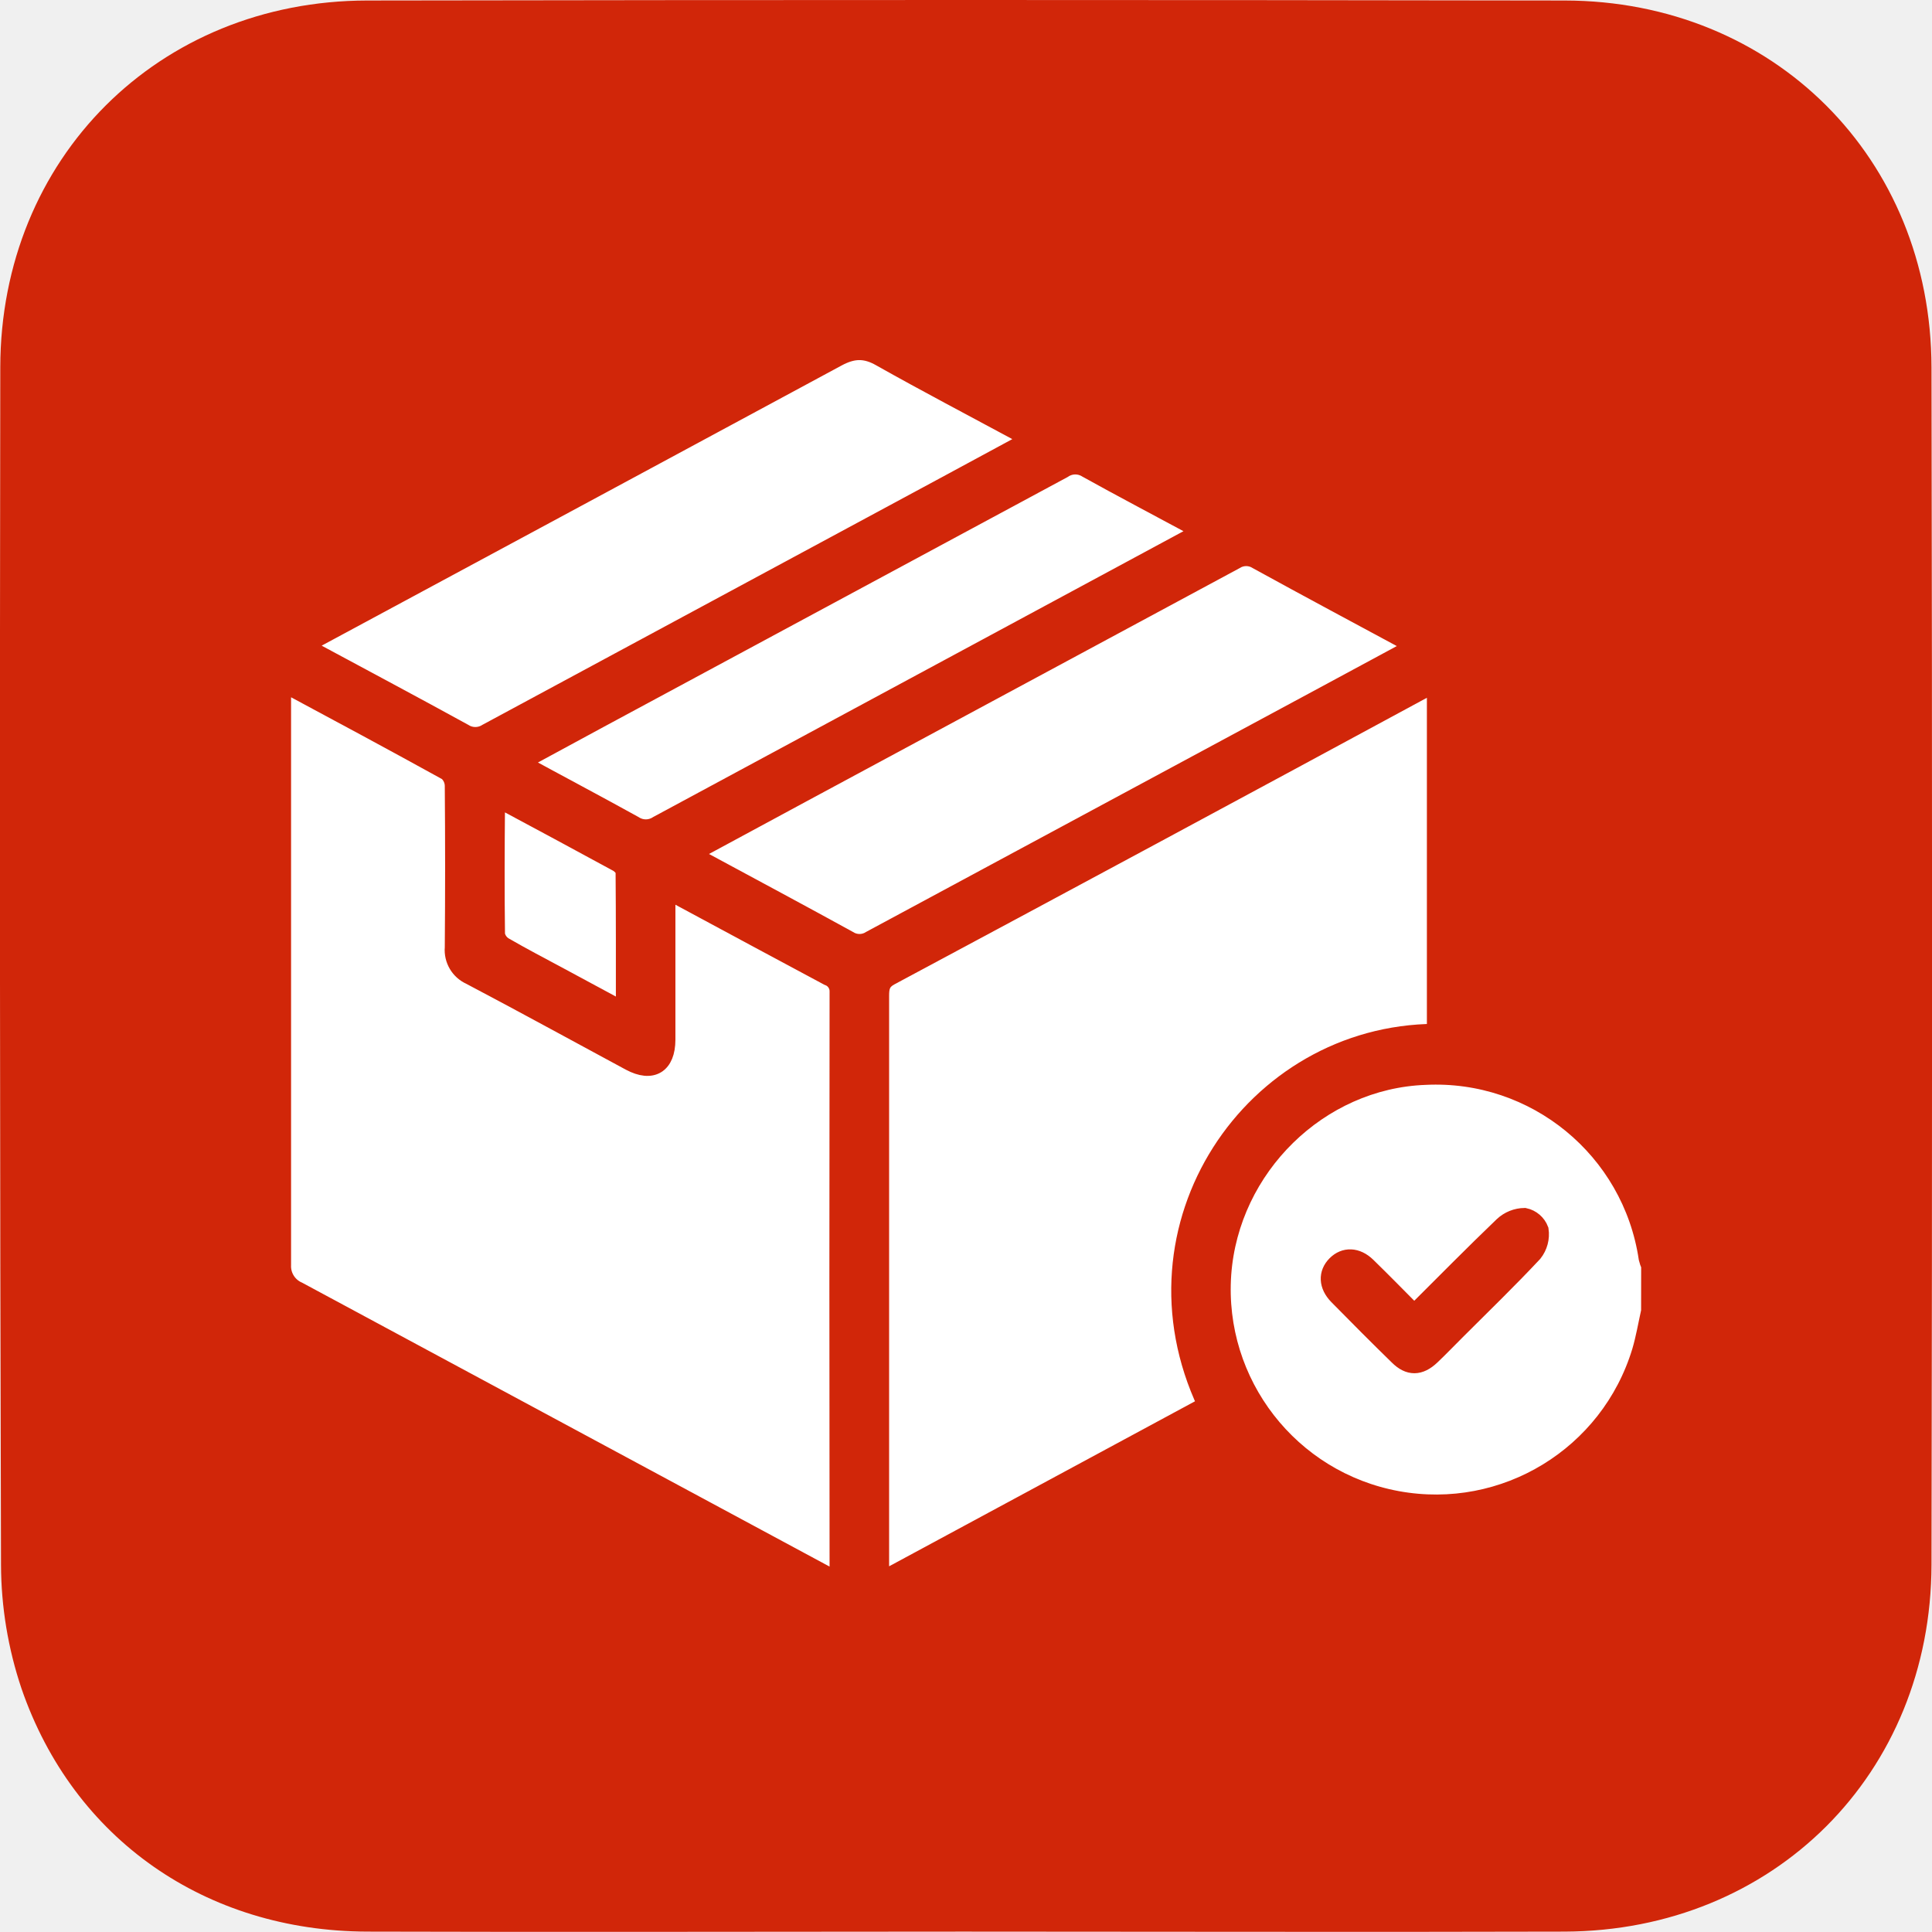
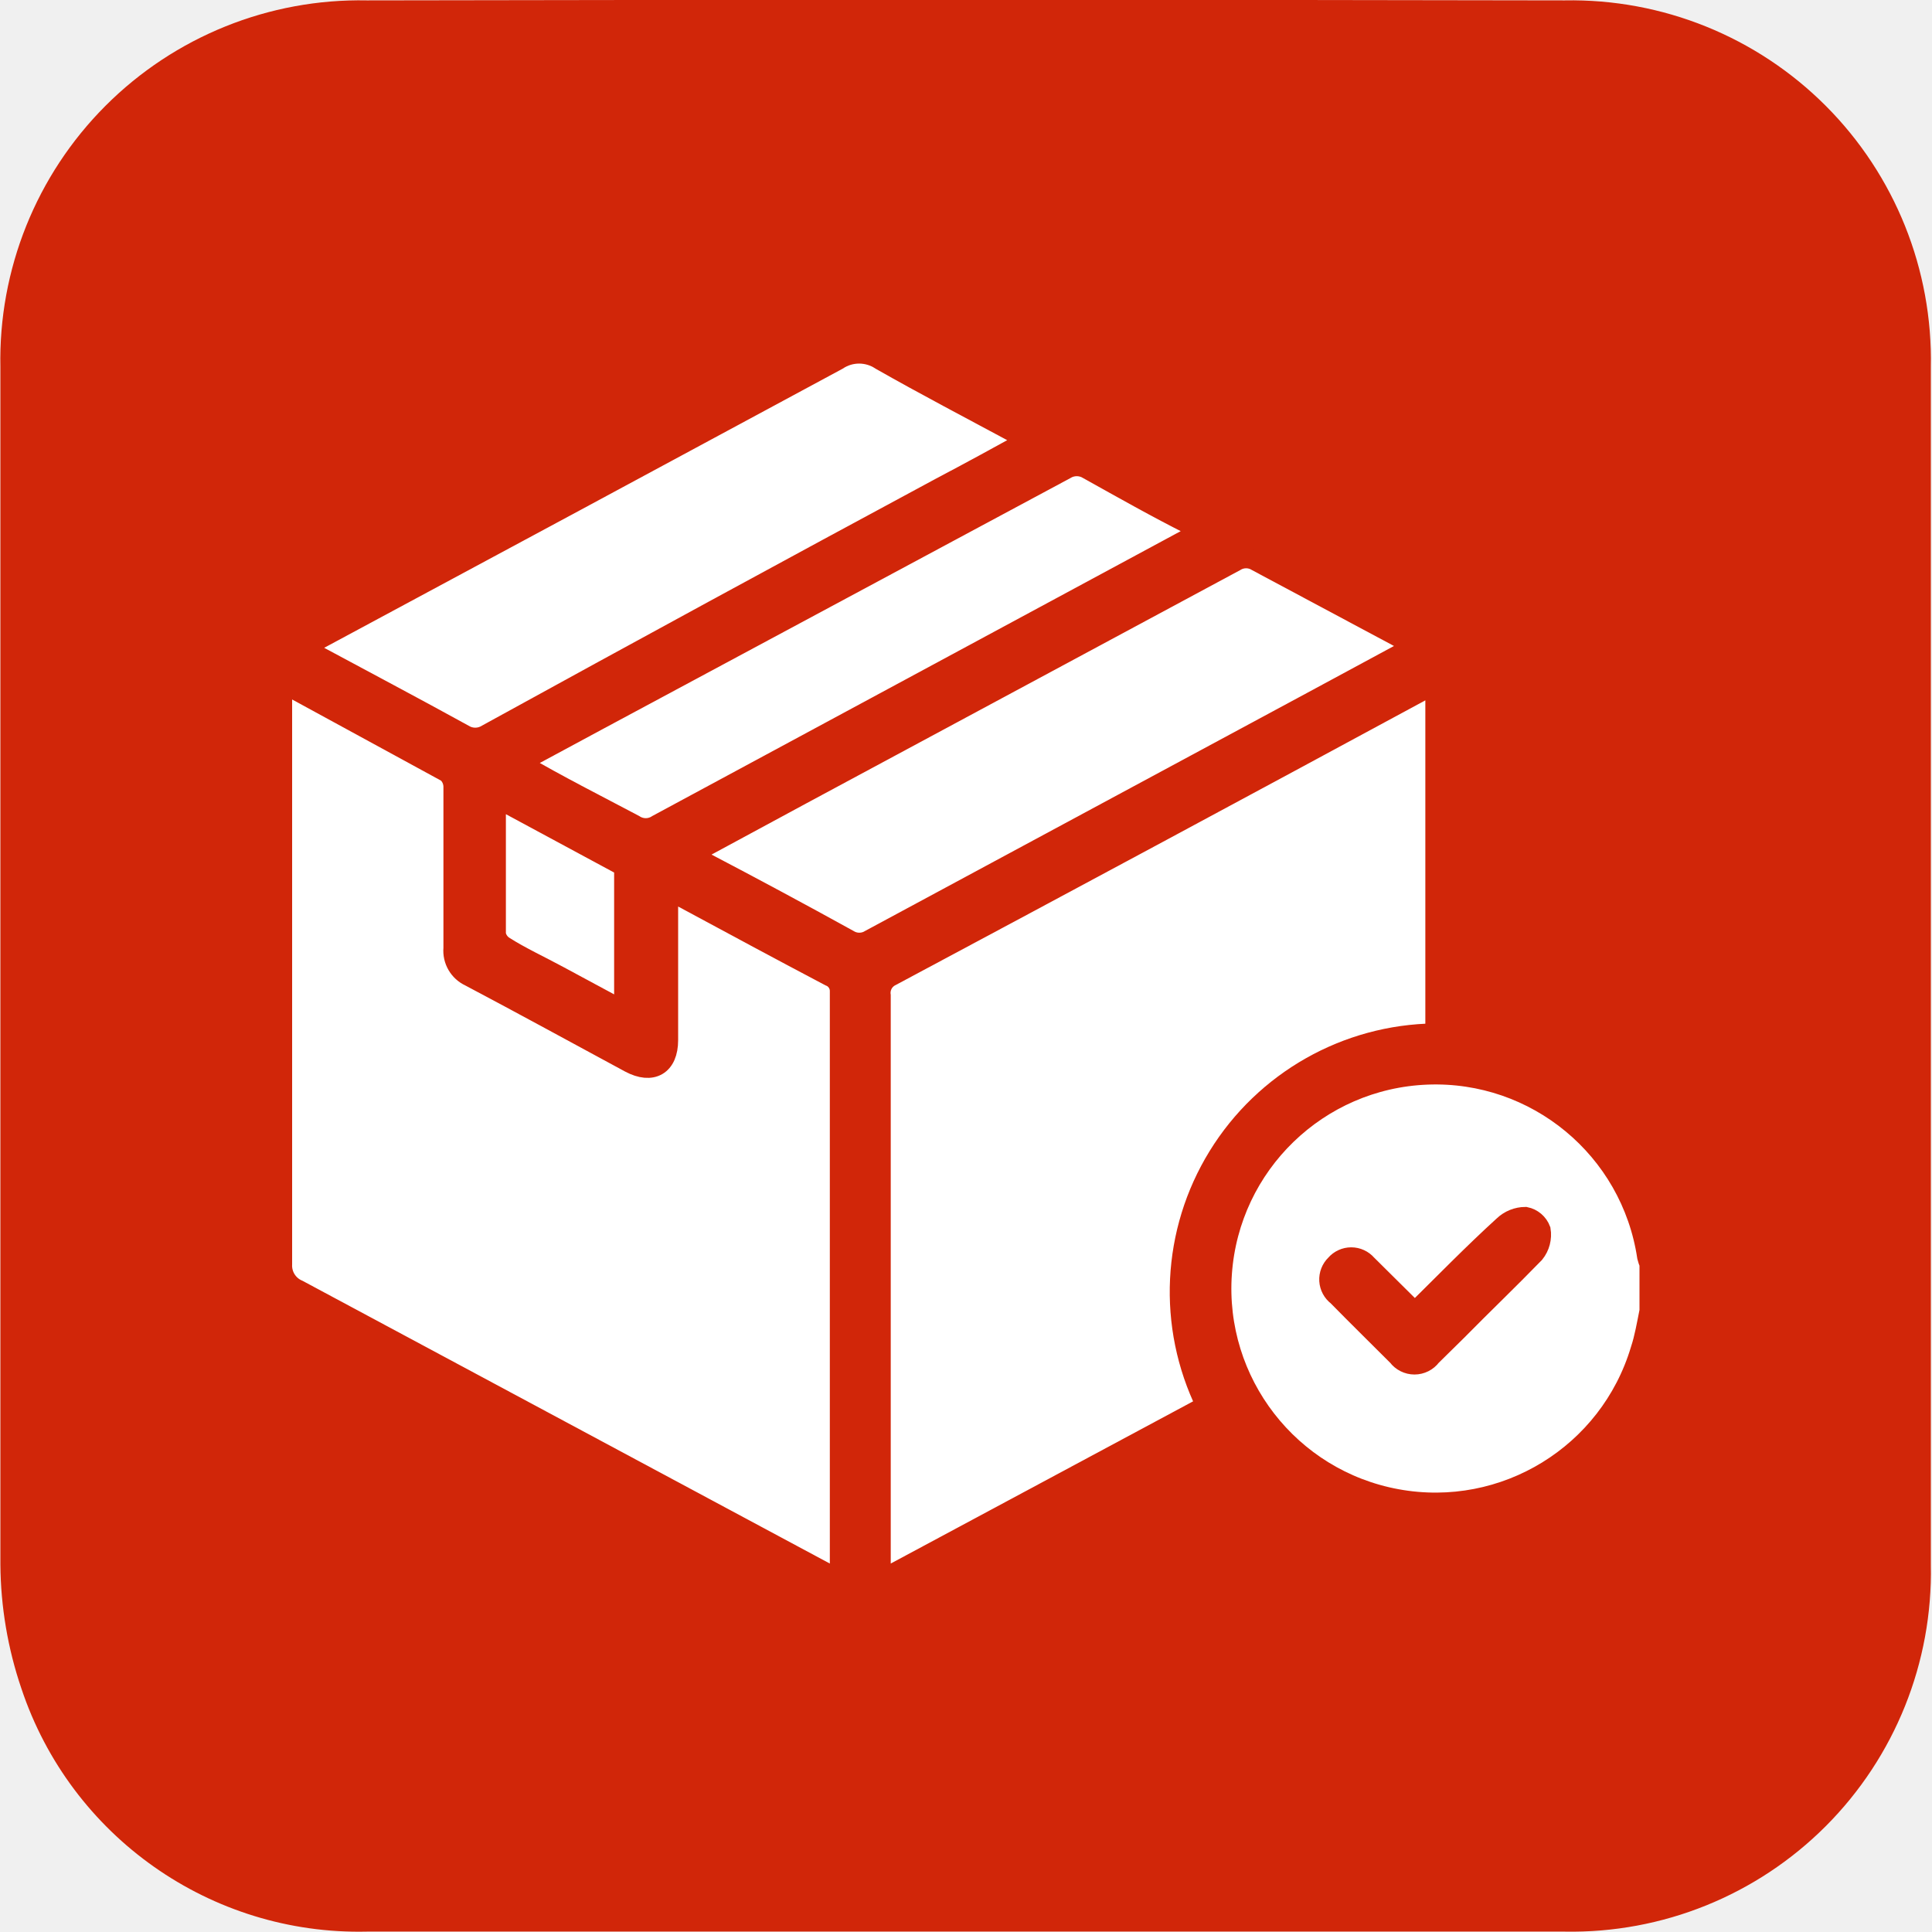
- <svg xmlns="http://www.w3.org/2000/svg" viewBox="0 0 343.63 343.61">
+ <svg xmlns="http://www.w3.org/2000/svg" viewBox="0 0 49.8 49.8">
  <defs>
-     <style>.cls-1,.cls-3{fill:#fff;}.cls-2{fill:#d12609;}.cls-3{stroke:#d12609;stroke-miterlimit:10;stroke-width:3px;}</style>
+     <style>.cls-1,.cls-3{fill:#fff;}.cls-2{fill:#d12609;}.cls-3{stroke:#d12609;stroke-miterlimit:10;stroke-width:0.5px;}</style>
  </defs>
  <g id="Capa_2" data-name="Capa 2">
-     <path class="cls-1" d="M1098.5,449c0-30.08-22.71-52.71-52.76-52.76q-86.13-.13-172.25,0c-30,.05-52.72,22.72-52.77,52.76q-.13,86.13.1,172.25a56.36,56.36,0,0,0,2.95,17.81c7.47,21.7,26.52,34.9,49.72,35,28.57.09,57.14,0,85.72,0,28.84,0,57.68.09,86.52,0,30.07-.12,52.71-22.7,52.77-52.78Q1098.67,535.14,1098.5,449Z" transform="translate(-787.8 -368.96)" />
+     <path class="cls-1" d="M45.25,11.68A7.49,7.49,0,0,0,37.61,4q-12.48,0-25,0A7.49,7.49,0,0,0,5,11.68q0,12.48,0,25a8,8,0,0,0,.43,2.58,7.39,7.39,0,0,0,7.2,5.07H25.07c4.18,0,8.36,0,12.54,0a7.49,7.49,0,0,0,7.64-7.65Q45.28,24.16,45.25,11.68Z" transform="translate(-0.23 -0.08)" />
  </g>
  <g id="Capa_3" data-name="Capa 3">
-     <path class="cls-2" d="M1131.34,434.29c-.07-37.2-28.08-65.18-65.24-65.24q-106.48-.18-213,0c-37.15.06-65.19,28.09-65.25,65.23q-.17,106.49.13,213a69.72,69.72,0,0,0,3.64,22c9.24,26.83,32.79,43.15,61.48,43.24,35.32.11,70.65,0,106,0,35.66,0,71.32.1,107,0,37.18-.14,65.17-28.07,65.24-65.26Q1131.54,540.77,1131.34,434.29Z" transform="translate(-787.8 -368.96)" />
-     <path class="cls-3" d="M1081.19,602.16c-.53,2.38-.93,4.79-1.62,7.12a38,38,0,0,1-74.28-13.65c1.37-19,17.18-34.51,36-35.21a38,38,0,0,1,39.47,32.37,8,8,0,0,0,.44,1.3Zm-41.85.28c-2.86-2.88-5.56-5.64-8.33-8.34-1.87-1.82-4.08-1.88-5.67-.28s-1.52,3.8.32,5.68c3.55,3.61,7.12,7.2,10.74,10.73,2,2,3.95,1.94,6,0,1.55-1.46,3-3,4.54-4.52,4.58-4.58,9.25-9.09,13.68-13.83a5.47,5.47,0,0,0,1.12-4.19,3.81,3.81,0,0,0-2.77-2.38,5.82,5.82,0,0,0-3.91,1.57C1049.84,591.88,1044.74,597.06,1039.34,602.44Z" transform="translate(-787.8 -368.96)" />
-     <path class="cls-3" d="M838.18,490.53c10,5.36,19.56,10.5,29.11,15.77a3.27,3.27,0,0,1,1.12,2.46q.12,14.37,0,28.73a5.11,5.11,0,0,0,3,5.11c9.5,5,18.93,10.19,28.39,15.28,4,2.15,6.62.53,6.63-4,0-7.91,0-15.83,0-23.74v-2.65c.87.41,1.49.66,2.09,1,8.84,4.75,17.67,9.53,26.52,14.25a2.67,2.67,0,0,1,1.81,2.65q-.07,51.75,0,103.5c0,.24-.06.47-.12,1-.69-.32-1.31-.56-1.9-.87q-47-25.29-93.95-50.57a4.67,4.67,0,0,1-2.81-4.5q0-50.93,0-101.85C838.07,491.63,838.12,491.26,838.18,490.53Z" transform="translate(-787.8 -368.96)" />
-     <path class="cls-3" d="M1043.09,490.64v61.92c-32.63.18-55.81,34.53-40.8,66.29L944.55,650c0-1.08-.11-1.83-.11-2.59q0-50.65,0-101.32c0-1.51.17-2.53,1.77-3.39q47.42-25.39,94.76-51C1041.55,491.38,1042.19,491.09,1043.09,490.64Z" transform="translate(-787.8 -368.96)" />
-     <path class="cls-3" d="M970.92,447.11l-15.8,8.54q-40.36,21.74-80.73,43.51a3.73,3.73,0,0,1-4.09,0c-8.79-4.83-17.65-9.54-26.48-14.3-.48-.26-.94-.54-1.69-1,.8-.51,1.4-.94,2-1.29q46.32-24.93,92.62-49.91c2.73-1.48,4.93-1.59,7.68,0,8,4.51,16.11,8.75,24.17,13.1C969.32,446.15,970,446.56,970.92,447.11Z" transform="translate(-787.8 -368.96)" />
-     <path class="cls-3" d="M1039.4,483.87l-18.13,9.78Q981.94,514.83,942.62,536a3.54,3.54,0,0,1-3.89,0c-8.51-4.68-17.08-9.26-25.63-13.88-.67-.36-1.3-.79-2.2-1.35l19.61-10.59q38.52-20.72,77-41.46a3.57,3.57,0,0,1,3.88,0C1020.54,473.75,1029.73,478.66,1039.4,483.87Z" transform="translate(-787.8 -368.96)" />
-     <path class="cls-3" d="M1001.21,463.43c-.85.51-1.48.94-2.15,1.3q-47.17,25.41-94.34,50.85a3.72,3.72,0,0,1-4.1,0c-6.63-3.67-13.33-7.21-20.29-11,4.89-2.65,9.52-5.17,14.16-7.67q41.24-22.2,82.46-44.41a3.72,3.72,0,0,1,4.11-.07c6.08,3.38,12.24,6.61,18.36,9.91C1000,462.62,1000.46,463,1001.21,463.43Z" transform="translate(-787.8 -368.96)" />
-     <path class="cls-3" d="M876.34,511.07c7.21,3.87,14.24,7.63,21.24,11.45.54.29,1.2,1,1.21,1.49.07,8.11.05,16.21.05,24.71l-11.52-6.21c-3.27-1.76-6.56-3.47-9.77-5.33a3,3,0,0,1-1.43-2c-.1-7.66-.07-15.33,0-23A4.8,4.8,0,0,1,876.34,511.07Z" transform="translate(-787.8 -368.96)" />
+     <path class="cls-2" d="M50,9.55A9.27,9.27,0,0,0,40.56.09Q25.13.06,9.69.09A9.27,9.27,0,0,0,.24,9.55q0,15.42,0,30.86A10.15,10.15,0,0,0,.78,43.6a9.17,9.17,0,0,0,8.91,6.27c5.12,0,10.24,0,15.36,0s10.34,0,15.51,0A9.27,9.27,0,0,0,50,40.41Q50,25,50,9.55Z" transform="translate(-0.23 -0.08)" />
+     <path class="cls-3" d="M42.74,33.87c-.07.35-.13.7-.23,1a5.51,5.51,0,1,1,.17-2.39,1.27,1.27,0,0,0,.06.18Zm-6.06,0-1.21-1.2a.54.54,0,0,0-.82,0,.54.54,0,0,0,.05.82c.51.52,1,1,1.55,1.55a.55.55,0,0,0,.88,0l.66-.65c.66-.67,1.34-1.32,2-2a.77.77,0,0,0,.16-.61.54.54,0,0,0-.4-.34.83.83,0,0,0-.57.23C38.2,32.38,37.46,33.14,36.68,33.91Z" transform="translate(-0.23 -0.08)" />
+     <path class="cls-3" d="M7.53,17.7,11.75,20a.49.49,0,0,1,.16.36c0,1.39,0,2.77,0,4.16a.74.74,0,0,0,.43.74c1.38.73,2.75,1.48,4.12,2.22.58.31,1,.07,1-.59V23.05a3,3,0,0,1,.3.14c1.28.69,2.56,1.38,3.85,2.06a.4.4,0,0,1,.26.39q0,7.5,0,15s0,.07,0,.14l-.28-.13L7.92,33.32a.67.67,0,0,1-.41-.65V17.91C7.51,17.86,7.52,17.8,7.53,17.7Z" transform="translate(-0.23 -0.08)" />
+     <path class="cls-3" d="M37.22,17.71v9a6.67,6.67,0,0,0-5.91,9.6L22.94,40.8c0-.15,0-.26,0-.37q0-7.35,0-14.69a.47.47,0,0,1,.26-.49q6.87-3.67,13.73-7.38Z" transform="translate(-0.23 -0.08)" />
+     <path class="cls-3" d="M26.76,11.4c-.78.43-1.53.84-2.29,1.24Q18.62,15.79,12.78,19a.56.56,0,0,1-.6,0c-1.27-.7-2.56-1.38-3.84-2.07l-.24-.14.29-.19q6.72-3.61,13.43-7.23a1,1,0,0,1,1.11,0c1.16.66,2.33,1.27,3.5,1.9Z" transform="translate(-0.23 -0.08)" />
+     <path class="cls-3" d="M36.69,16.73l-2.63,1.42-11.4,6.14a.52.52,0,0,1-.56,0c-1.23-.68-2.48-1.35-3.72-2l-.32-.19,2.85-1.54,11.16-6a.52.52,0,0,1,.56,0Z" transform="translate(-0.23 -0.08)" />
+     <path class="cls-3" d="M31.15,13.77c-.12.07-.21.14-.31.19L17.17,21.33a.53.53,0,0,1-.59,0c-1-.53-1.94-1-2.95-1.59l2.06-1.11,12-6.44a.55.55,0,0,1,.59,0c.88.49,1.78,1,2.66,1.44Z" transform="translate(-0.23 -0.08)" />
+     <path class="cls-3" d="M13.06,20.67l3.08,1.66c.07,0,.17.14.17.22,0,1.17,0,2.35,0,3.58l-1.67-.9c-.48-.26-1-.5-1.42-.77a.46.46,0,0,1-.2-.3c0-1.11,0-2.22,0-3.33A.53.53,0,0,1,13.06,20.67Z" transform="translate(-0.23 -0.08)" />
  </g>
</svg>
